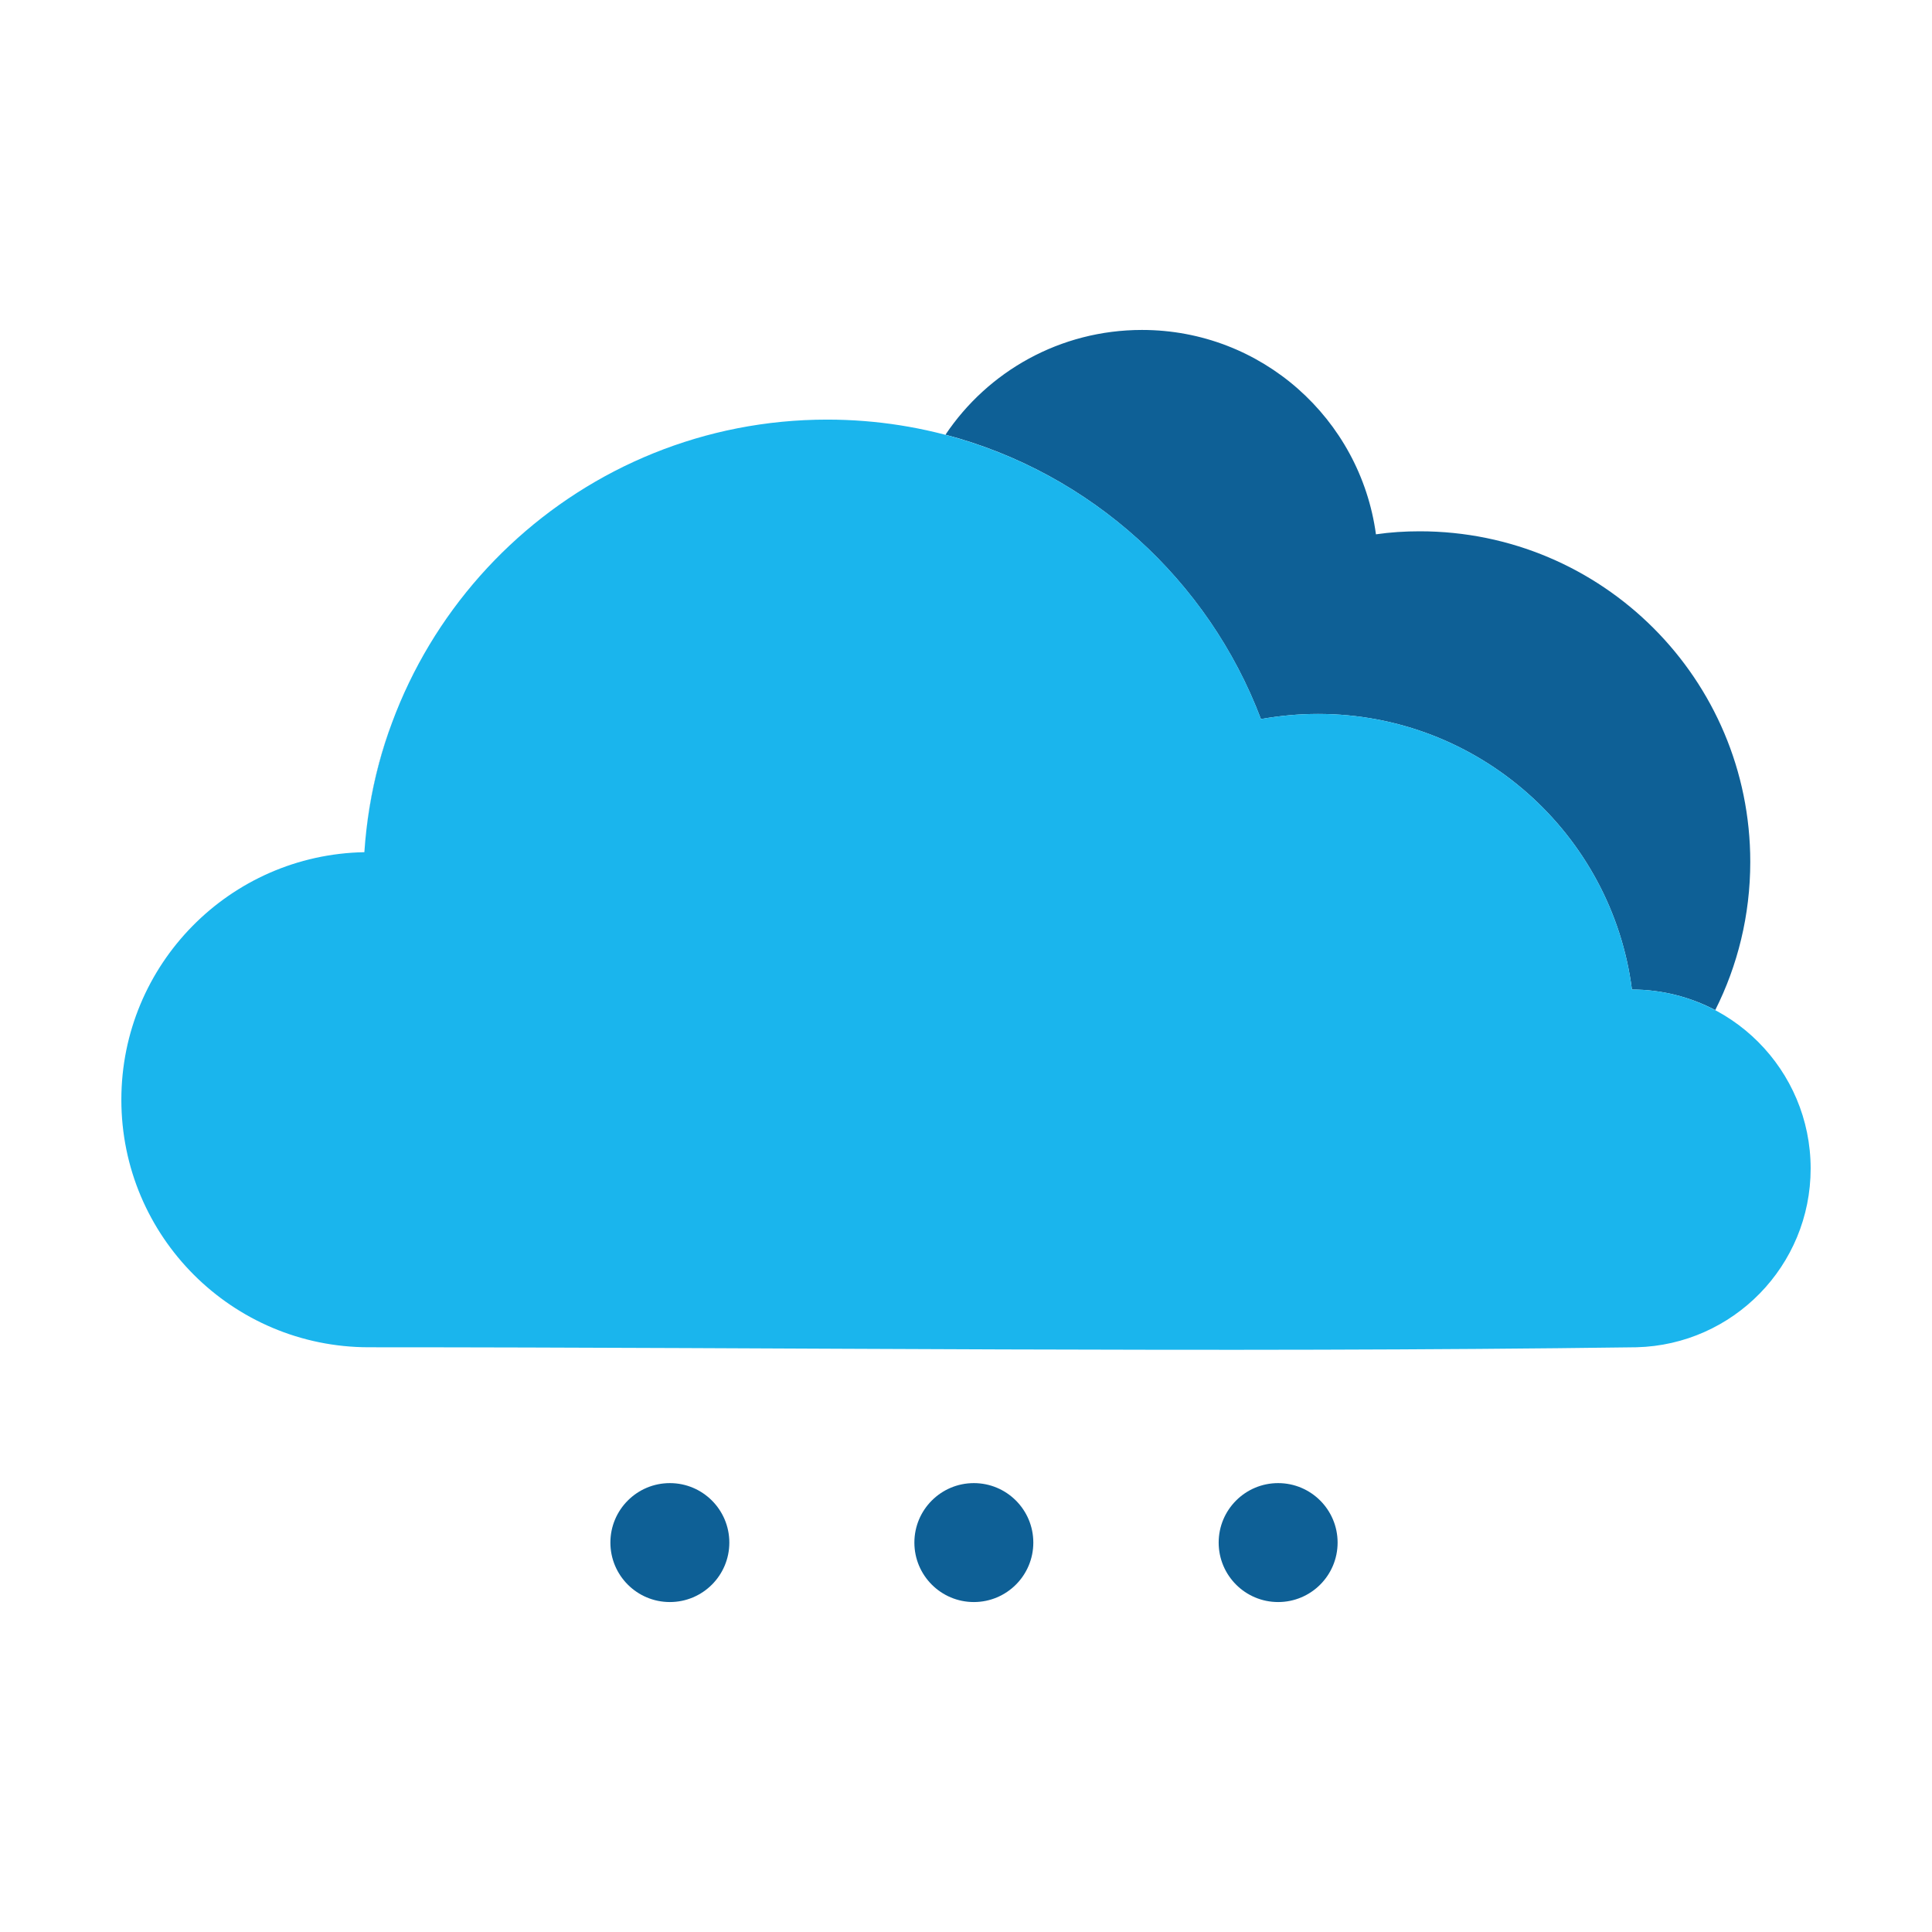
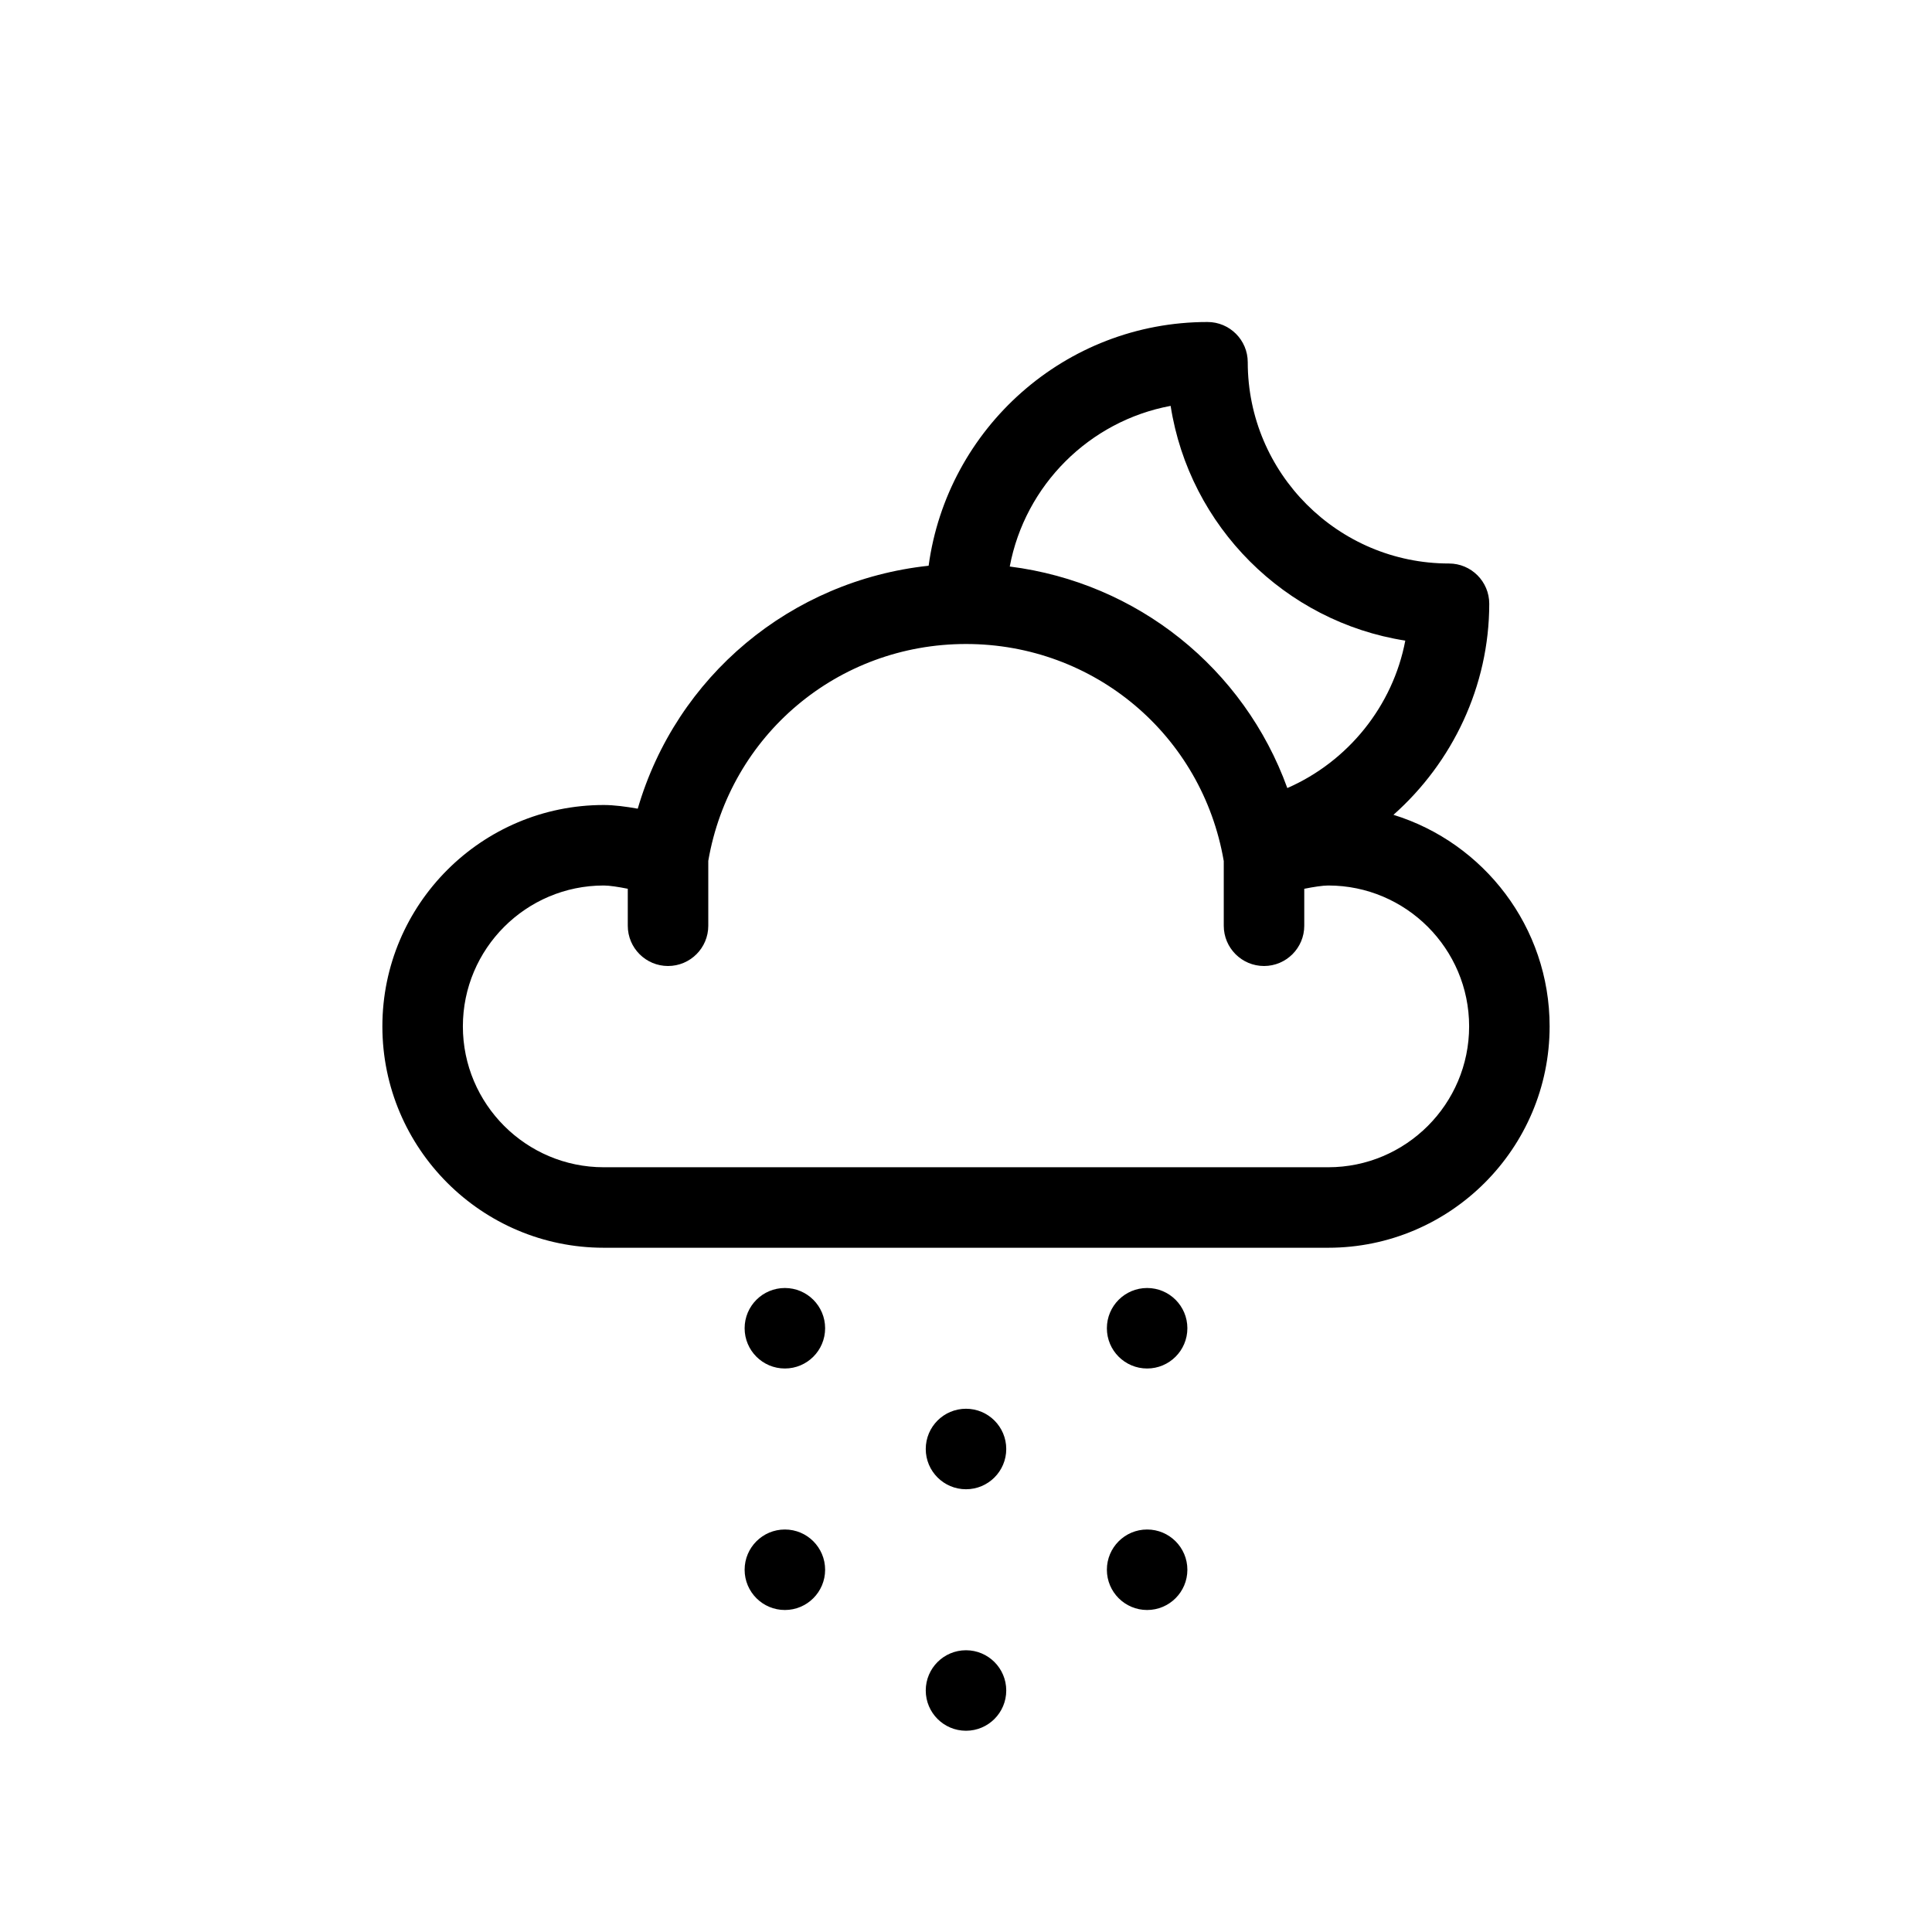
- <svg xmlns="http://www.w3.org/2000/svg" height="64px" style="shape-rendering:geometricPrecision; text-rendering:geometricPrecision; image-rendering:optimizeQuality; fill-rule:evenodd; clip-rule:evenodd" version="1.1" viewBox="0 0 64 64" width="64px" xml:space="preserve">
-   <defs>
-     <style type="text/css">
-    
-     .fil0 {fill:#0E6096}
-     .fil1 {fill:#1AB5ED}
-    
-   </style>
-   </defs>
-   <g id="Layer_x0020_1">
-     <g id="_740334016">
-       <g>
-         <circle class="fil0" cx="22.19" cy="51.1" r="1.97" />
-         <circle class="fil0" cx="32.26" cy="51.1" r="1.97" />
-         <circle class="fil0" cx="42.34" cy="51.1" r="1.97" />
-       </g>
-       <path class="fil0" d="M10.36 44.42c-0.19,-0.05 -0.39,-0.1 -0.58,-0.16 0.19,0.06 0.39,0.11 0.58,0.16zm-0.96 -0.29c-0.38,-0.14 -0.74,-0.3 -1.09,-0.49 0.35,0.19 0.71,0.35 1.09,0.49zm-1.09 -0.49c-1.39,-0.76 -2.54,-1.91 -3.3,-3.3 0.76,1.39 1.91,2.54 3.3,3.3zm-3.3 -3.3c-0.19,-0.35 -0.36,-0.71 -0.49,-1.09 0.13,0.38 0.3,0.74 0.49,1.09zm-0.62 -1.47c-0.06,-0.19 -0.11,-0.39 -0.16,-0.59 0.05,0.2 0.1,0.4 0.16,0.59zm7.68 -10.64c0.1,-1.5 0.41,-2.93 0.91,-4.28 -0.49,1.35 -0.81,2.78 -0.91,4.28l0 0zm19.25 -13.83c1.4,-2.09 3.79,-3.47 6.51,-3.47 3.96,0 7.23,2.94 7.75,6.77 0.48,-0.07 0.96,-0.1 1.45,-0.1 6.05,0 10.95,4.9 10.95,10.95 0,1.77 -0.42,3.44 -1.16,4.91 -0.82,-0.43 -1.76,-0.68 -2.76,-0.68 -0.66,-5.15 -5.07,-9.13 -10.4,-9.13 -0.64,0 -1.27,0.06 -1.89,0.17 -1.74,-4.6 -5.63,-8.15 -10.45,-9.42z" />
-       <path class="fil1" d="M12.22 44.63c-4.53,0 -8.2,-3.67 -8.2,-8.2 0,-4.48 3.59,-8.12 8.05,-8.2 0.54,-8.01 7.2,-14.33 15.33,-14.33 6.57,0 12.18,4.12 14.37,9.92 0.62,-0.11 1.25,-0.17 1.89,-0.17 5.33,0 9.74,3.98 10.4,9.13 3.27,0 5.92,2.66 5.92,5.93 0,3.22 -2.57,5.84 -5.77,5.92 -14,0.19 -28,0 -41.99,0z" />
+ <svg xmlns="http://www.w3.org/2000/svg" version="1.1" x="0px" y="0px" width="96px" height="96px" viewBox="0 0 96 96" enable-background="new 0 0 96 96" xml:space="preserve">
+   <g id="Base" display="none">
+ </g>
+   <g id="Dibujo">
+     <g>
+       <path d="M69.24,40.488C72.173,37.886,74,34.094,74,30c0-1.104-0.896-2-2-2c-5.514,0-10-4.486-10-10c0-1.104-0.896-2-2-2    c-7.078,0-12.931,5.284-13.857,12.111c-6.848,0.737-12.533,5.488-14.454,12.072C31.112,40.079,30.507,40,30,40    c-6.065,0-11,4.935-11,11s4.935,11,11,11h36c6.065,0,11-4.935,11-11C77,46.062,73.728,41.875,69.24,40.488z M58.168,20.168    c0.934,5.985,5.675,10.728,11.66,11.664c-0.615,3.246-2.84,6.006-5.862,7.326c-2.154-5.948-7.447-10.206-13.792-11.008    C50.933,24.111,54.126,20.92,58.168,20.168z M66,58H30c-3.859,0-7-3.141-7-7s3.141-7,7-7c0.277,0,0.724,0.068,1.194,0.162V46    c0,1.104,0.896,2,2,2c1.104,0,2-0.896,2-2v-3.224C36.269,36.525,41.631,32,48,32c6.372,0,11.736,4.53,12.808,10.787V46    c0,1.104,0.896,2,2,2s2-0.896,2-2v-1.837C65.278,44.069,65.726,44,66,44c3.859,0,7,3.141,7,7S69.859,58,66,58z" />
+       <circle cx="39" cy="66" r="2" />
+       <circle cx="57" cy="66" r="2" />
+       <circle cx="48" cy="72" r="2" />
+       <circle cx="57" cy="78" r="2" />
+       <circle cx="48" cy="84" r="2" />
+       <circle cx="39" cy="78" r="2" />
    </g>
  </g>
</svg>
